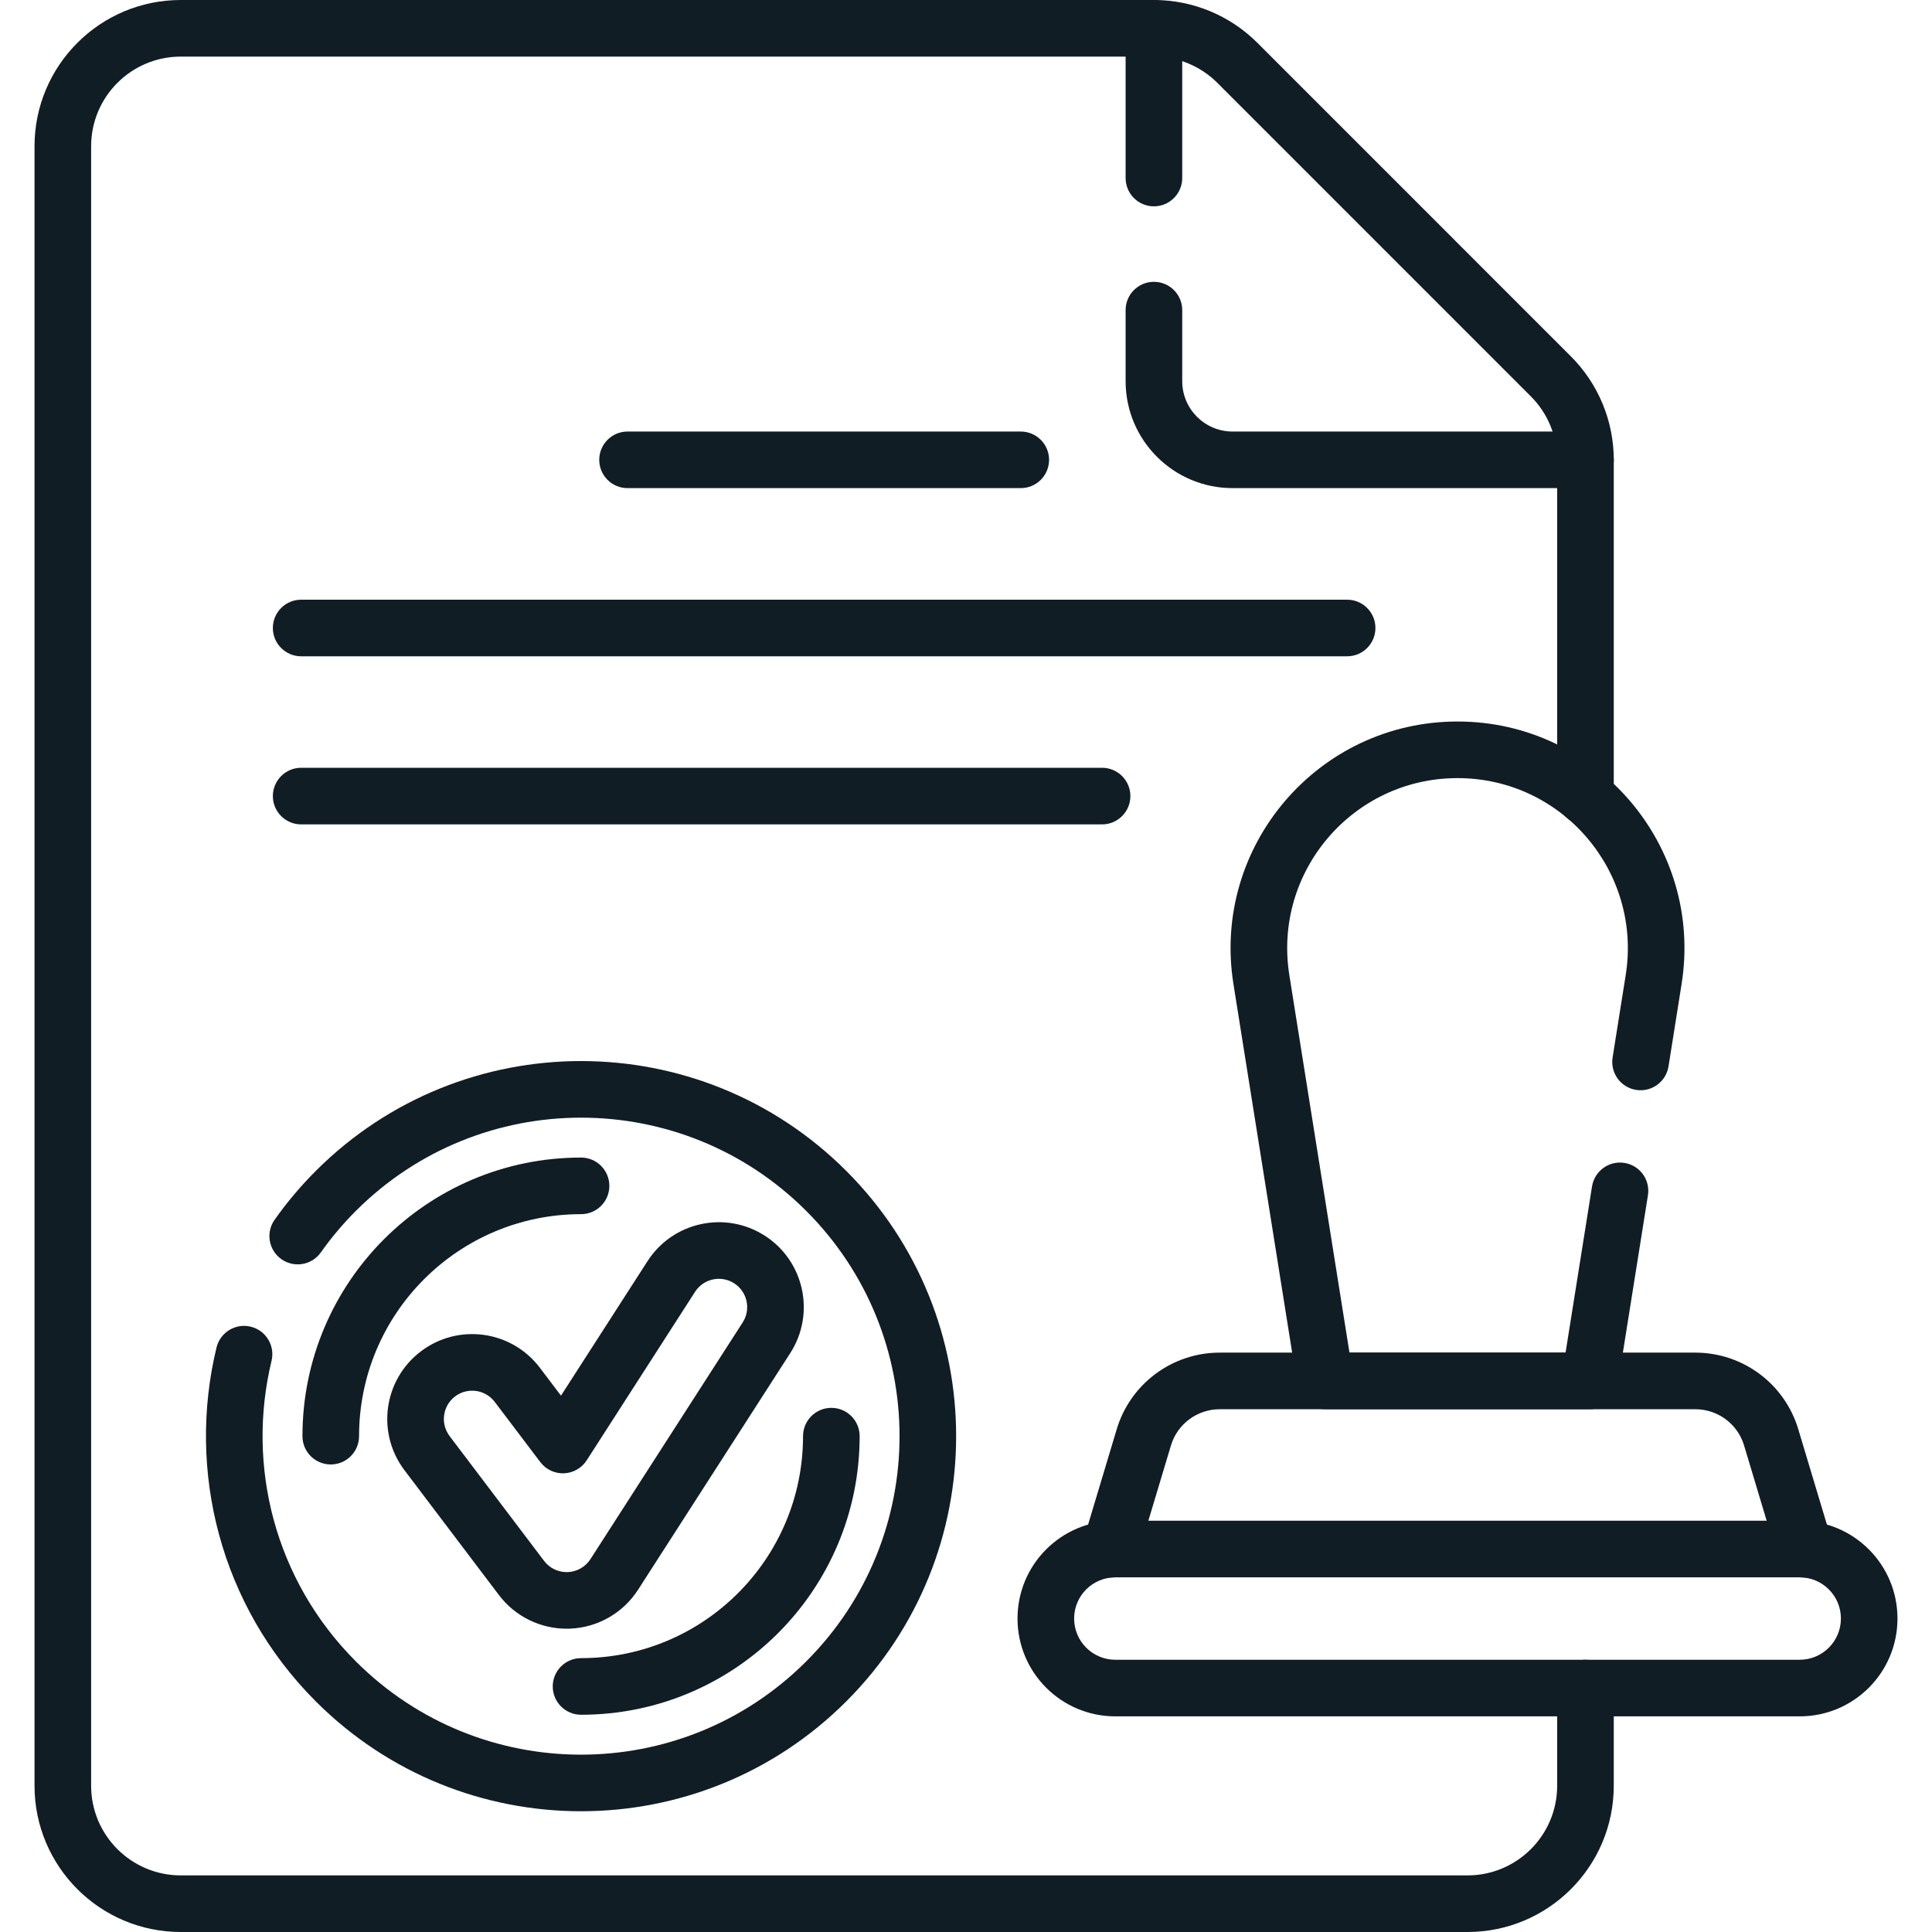
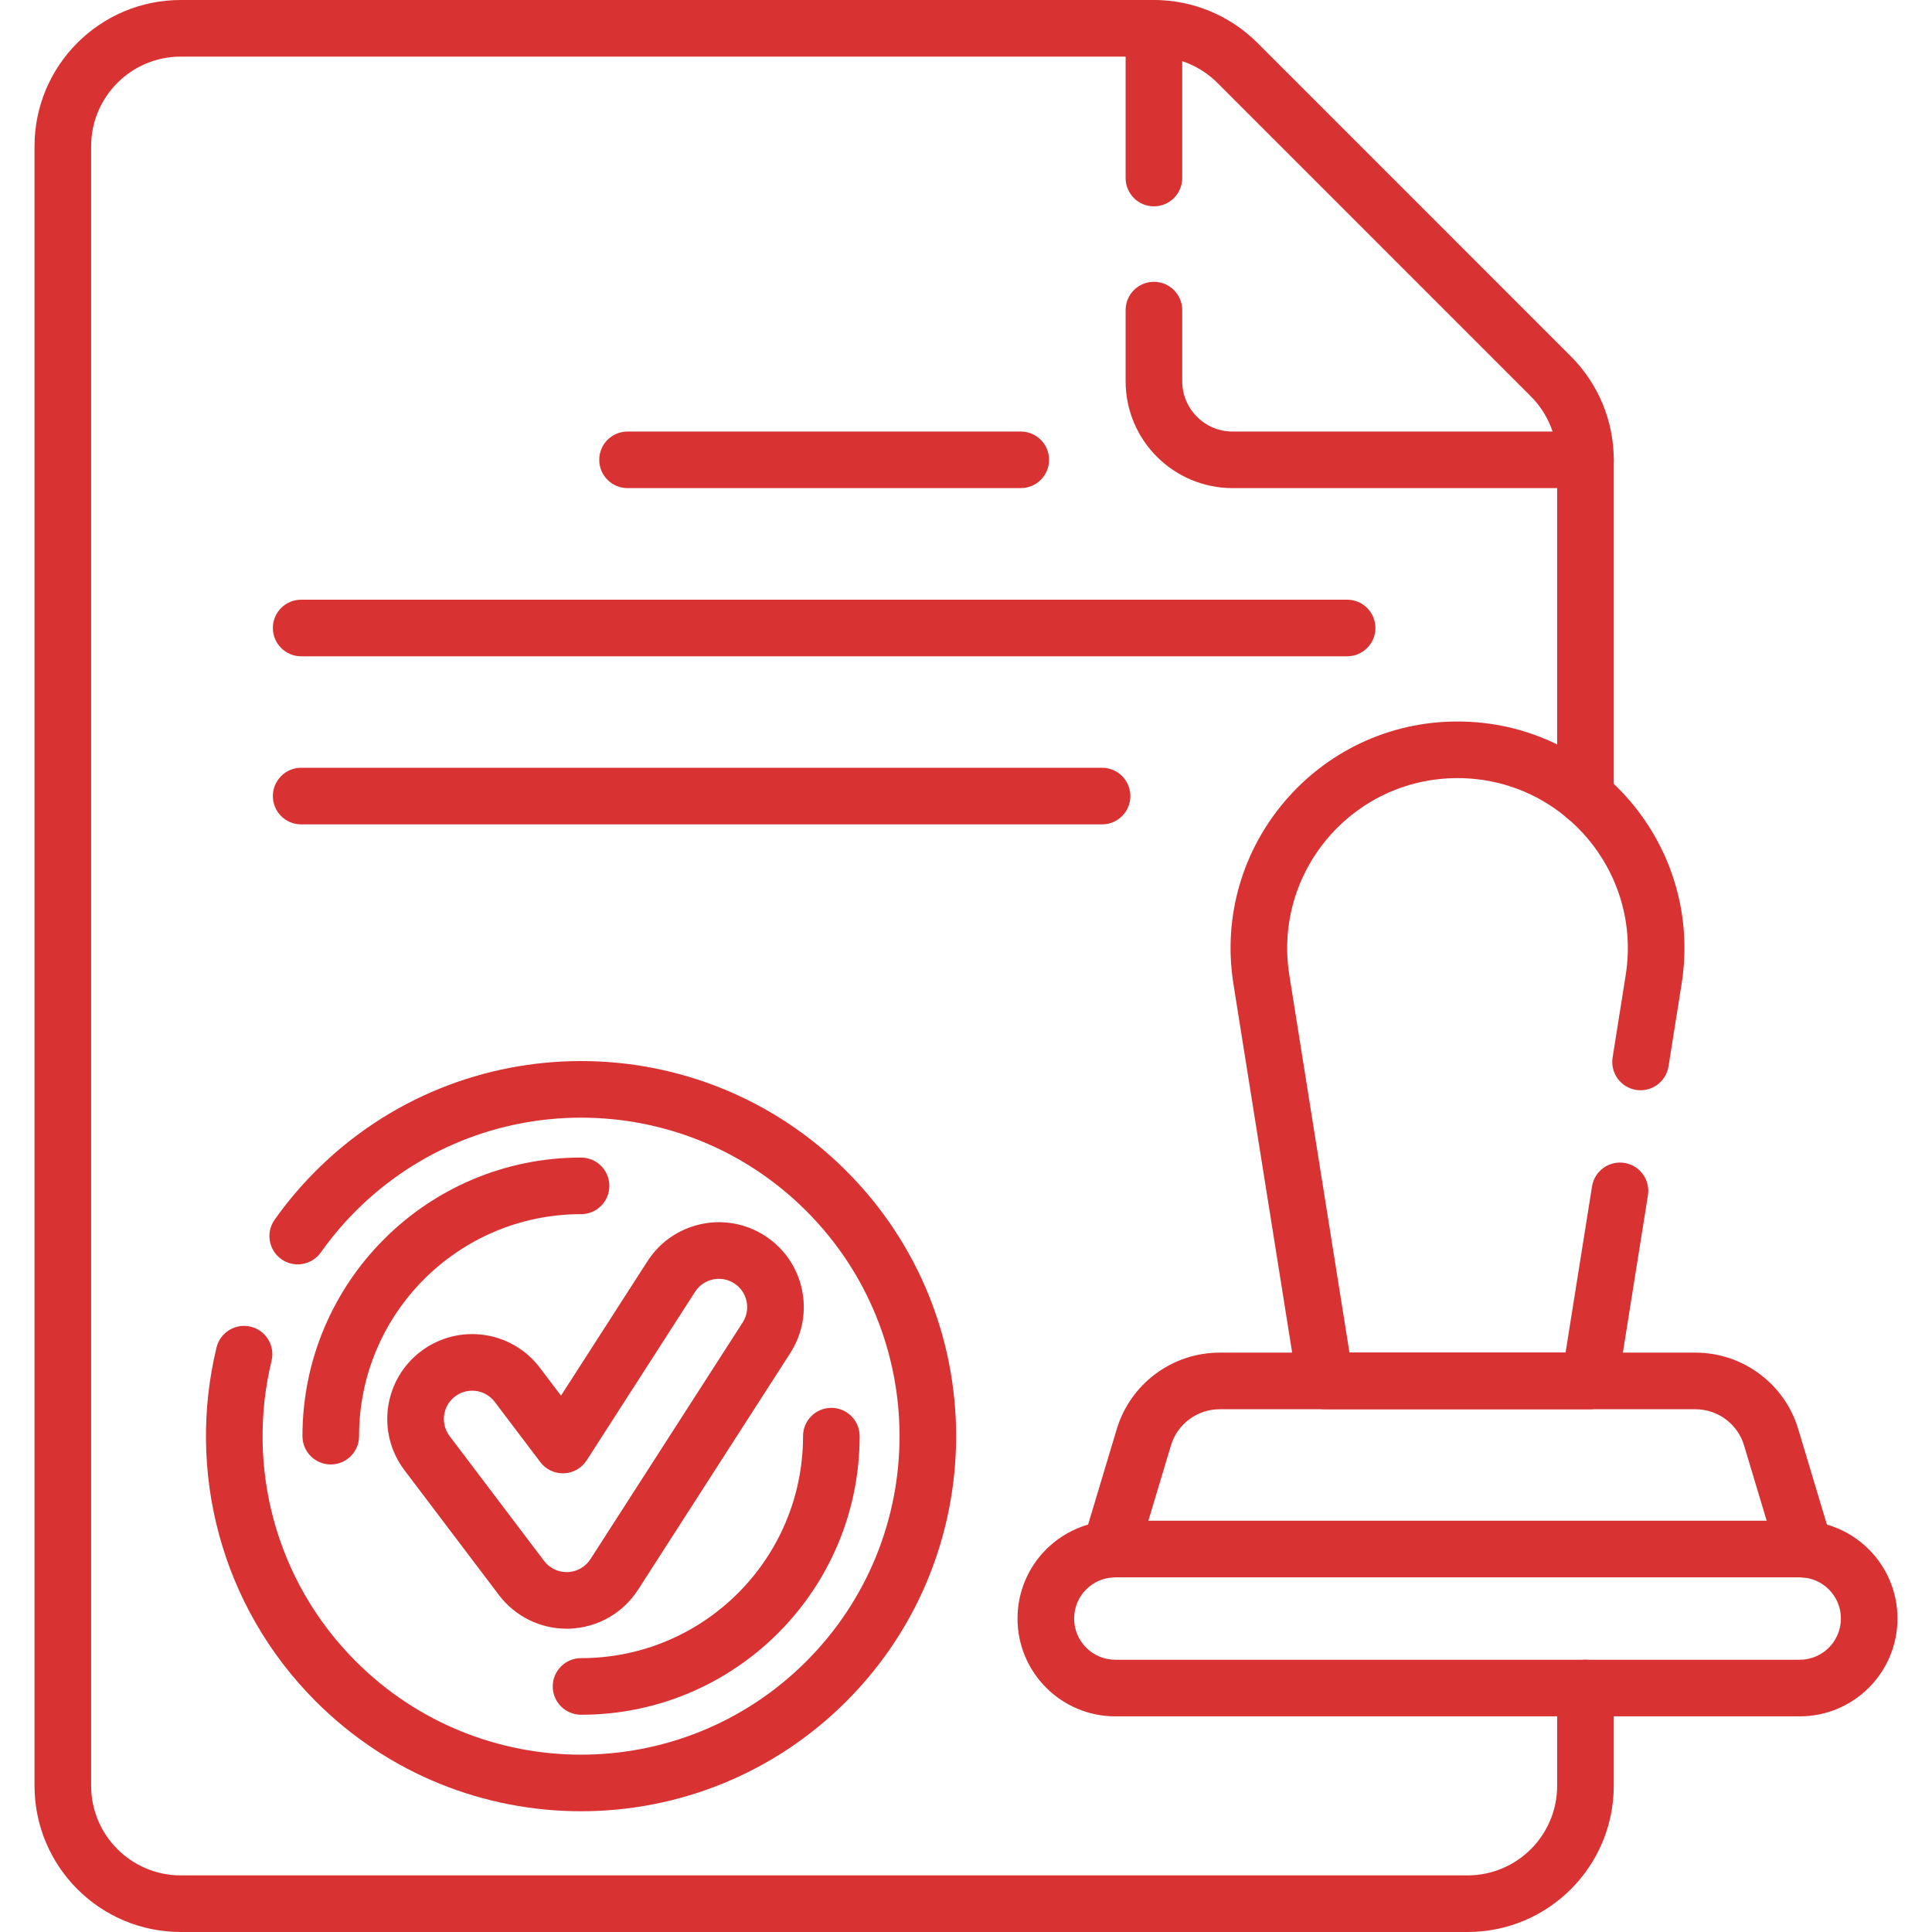
<svg xmlns="http://www.w3.org/2000/svg" width="60" height="60" viewBox="0 0 60 60" fill="none">
-   <path fill-rule="evenodd" clip-rule="evenodd" d="M5.615 1.758C4.077 1.758 2.83 3.005 2.83 4.543V55.457C2.83 56.995 4.077 58.242 5.615 58.242H45.574C47.112 58.242 48.359 56.995 48.359 55.457V52.424C48.359 51.938 48.753 51.545 49.238 51.545C49.724 51.545 50.117 51.938 50.117 52.424V55.457C50.117 57.966 48.083 60 45.574 60H5.615C3.106 60 1.072 57.966 1.072 55.457V4.543C1.072 2.034 3.106 0 5.615 0H35.837C37.041 0 38.197 0.478 39.049 1.331C39.049 1.331 39.05 1.331 39.05 1.331L48.786 11.068C49.639 11.921 50.117 13.076 50.117 14.28V24.737C50.117 25.223 49.724 25.616 49.238 25.616C48.753 25.616 48.359 25.223 48.359 24.737V14.28C48.359 13.542 48.066 12.834 47.543 12.311L37.806 2.573C37.284 2.051 36.575 1.758 35.837 1.758H5.615Z" fill="#111D24" />
-   <path fill-rule="evenodd" clip-rule="evenodd" d="M35.836 8.752C36.321 8.752 36.715 9.145 36.715 9.63V11.837C36.715 12.701 37.415 13.402 38.281 13.402H49.239C49.724 13.402 50.118 13.795 50.118 14.28C50.118 14.766 49.724 15.159 49.239 15.159H38.281C36.446 15.159 34.957 13.673 34.957 11.837V9.63C34.957 9.145 35.35 8.752 35.836 8.752Z" fill="#111D24" />
-   <path fill-rule="evenodd" clip-rule="evenodd" d="M35.836 0C36.321 0 36.715 0.394 36.715 0.879V5.529C36.715 6.014 36.321 6.408 35.836 6.408C35.35 6.408 34.957 6.014 34.957 5.529V0.879C34.957 0.394 35.35 0 35.836 0Z" fill="#111D24" />
-   <path fill-rule="evenodd" clip-rule="evenodd" d="M37.879 43.765C37.18 43.765 36.565 44.223 36.365 44.89L35.322 48.365C35.182 48.83 34.692 49.094 34.227 48.954C33.763 48.815 33.499 48.325 33.638 47.86L34.681 44.385C34.681 44.385 34.681 44.385 34.681 44.385C35.105 42.974 36.404 42.007 37.879 42.007H52.65C54.124 42.007 55.424 42.974 55.847 44.385C55.847 44.385 55.847 44.385 55.847 44.385L56.89 47.86C57.03 48.325 56.766 48.815 56.301 48.954C55.836 49.094 55.346 48.83 55.207 48.365L54.164 44.891L54.164 44.89C53.964 44.223 53.349 43.765 52.65 43.765H37.879Z" fill="#111D24" />
-   <path fill-rule="evenodd" clip-rule="evenodd" d="M25.039 37.607C21.177 33.744 14.913 33.745 11.051 37.606C10.646 38.011 10.283 38.443 9.964 38.895C9.684 39.291 9.135 39.385 8.739 39.105C8.342 38.825 8.248 38.276 8.529 37.88C8.905 37.347 9.332 36.839 9.808 36.363C14.356 31.815 21.733 31.815 26.282 36.364C30.831 40.913 30.831 48.289 26.282 52.838C21.733 57.387 14.357 57.388 9.808 52.839L9.808 52.839C6.828 49.857 5.801 45.663 6.724 41.848C6.839 41.377 7.314 41.087 7.785 41.201C8.257 41.315 8.547 41.79 8.433 42.262C7.648 45.506 8.522 49.065 11.051 51.596C11.051 51.596 11.051 51.596 11.051 51.596M11.051 51.596C14.914 55.459 21.176 55.458 25.039 51.595C28.902 47.732 28.902 41.47 25.039 37.607" fill="#111D24" />
-   <path fill-rule="evenodd" clip-rule="evenodd" d="M25.818 43.722C26.303 43.722 26.697 44.116 26.697 44.601C26.697 49.38 22.823 53.253 18.045 53.253C17.56 53.253 17.166 52.859 17.166 52.374C17.166 51.888 17.56 51.495 18.045 51.495C21.852 51.495 24.939 48.409 24.939 44.601C24.939 44.116 25.332 43.722 25.818 43.722Z" fill="#111D24" />
-   <path fill-rule="evenodd" clip-rule="evenodd" d="M9.393 44.601C9.393 39.823 13.267 35.949 18.045 35.949C18.53 35.949 18.924 36.343 18.924 36.828C18.924 37.314 18.53 37.707 18.045 37.707C14.238 37.707 11.151 40.794 11.151 44.601C11.151 45.087 10.757 45.48 10.272 45.48C9.787 45.48 9.393 45.087 9.393 44.601Z" fill="#111D24" />
-   <path fill-rule="evenodd" clip-rule="evenodd" d="M22.801 39.855C22.392 39.592 21.849 39.71 21.586 40.118L18.22 45.352C18.064 45.594 17.801 45.744 17.514 45.755C17.227 45.766 16.953 45.636 16.78 45.407L15.365 43.538C15.072 43.151 14.521 43.074 14.133 43.367C13.746 43.66 13.67 44.211 13.963 44.599L16.897 48.475C16.897 48.475 16.897 48.475 16.897 48.475C17.063 48.695 17.323 48.823 17.598 48.823C17.61 48.823 17.622 48.823 17.634 48.823C17.92 48.811 18.182 48.661 18.337 48.42C18.337 48.42 18.337 48.42 18.337 48.42L23.065 41.069C23.327 40.661 23.209 40.117 22.801 39.855ZM20.108 39.168C20.896 37.943 22.527 37.589 23.752 38.376C24.977 39.164 25.331 40.796 24.543 42.02C24.543 42.02 24.543 42.02 24.543 42.02L19.815 49.371C19.349 50.095 18.559 50.547 17.698 50.579L17.692 50.58C17.661 50.581 17.629 50.581 17.598 50.581C16.773 50.581 15.995 50.196 15.495 49.536L12.561 45.659C12.561 45.659 12.561 45.659 12.561 45.659C11.682 44.498 11.911 42.844 13.073 41.966C14.234 41.087 15.887 41.316 16.766 42.477C16.766 42.477 16.766 42.477 16.766 42.477L17.422 43.343L20.108 39.168Z" fill="#111D24" />
-   <path fill-rule="evenodd" clip-rule="evenodd" d="M31.6 50.265C31.6 48.587 32.96 47.228 34.638 47.228H55.891C57.569 47.228 58.928 48.588 58.928 50.265C58.928 51.943 57.569 53.303 55.891 53.303H34.638C32.96 53.303 31.6 51.943 31.6 50.265ZM34.638 48.986C33.931 48.986 33.358 49.558 33.358 50.265C33.358 50.972 33.931 51.545 34.638 51.545H55.891C56.598 51.545 57.171 50.972 57.171 50.265C57.171 49.558 56.598 48.986 55.891 48.986H34.638Z" fill="#111D24" />
-   <path fill-rule="evenodd" clip-rule="evenodd" d="M38.306 30.562C37.623 26.282 40.931 22.407 45.265 22.407C49.599 22.407 52.906 26.282 52.223 30.563L51.817 33.118C51.741 33.597 51.29 33.924 50.811 33.848C50.331 33.772 50.005 33.321 50.081 32.842L50.487 30.286L50.487 30.286C51 27.073 48.518 24.165 45.265 24.165C42.011 24.165 39.529 27.073 40.042 30.286L41.909 42.007H48.62L49.442 36.845C49.519 36.366 49.969 36.039 50.448 36.115C50.928 36.191 51.255 36.642 51.178 37.121L50.238 43.024C50.17 43.451 49.802 43.765 49.37 43.765H41.159C40.727 43.765 40.359 43.451 40.291 43.024L38.306 30.563C38.306 30.563 38.306 30.562 38.306 30.562Z" fill="#111D24" />
-   <path fill-rule="evenodd" clip-rule="evenodd" d="M18.61 14.28C18.61 13.795 19.003 13.402 19.489 13.402H31.701C32.186 13.402 32.58 13.795 32.58 14.28C32.58 14.766 32.186 15.159 31.701 15.159H19.489C19.003 15.159 18.61 14.766 18.61 14.28Z" fill="#111D24" />
-   <path fill-rule="evenodd" clip-rule="evenodd" d="M8.474 19.503C8.474 19.017 8.868 18.624 9.353 18.624H41.836C42.322 18.624 42.715 19.017 42.715 19.503C42.715 19.988 42.322 20.382 41.836 20.382H9.353C8.868 20.382 8.474 19.988 8.474 19.503Z" fill="#111D24" />
-   <path fill-rule="evenodd" clip-rule="evenodd" d="M8.474 24.723C8.474 24.237 8.868 23.844 9.353 23.844H34.226C34.711 23.844 35.105 24.237 35.105 24.723C35.105 25.208 34.711 25.602 34.226 25.602H9.353C8.868 25.602 8.474 25.208 8.474 24.723Z" fill="#111D24" />
+   <path fill-rule="evenodd" clip-rule="evenodd" d="M5.615 1.758C4.077 1.758 2.83 3.005 2.83 4.543V55.457C2.83 56.995 4.077 58.242 5.615 58.242H45.574C47.112 58.242 48.359 56.995 48.359 55.457V52.424C48.359 51.938 48.753 51.545 49.238 51.545C49.724 51.545 50.117 51.938 50.117 52.424V55.457C50.117 57.966 48.083 60 45.574 60H5.615C3.106 60 1.072 57.966 1.072 55.457V4.543C1.072 2.034 3.106 0 5.615 0H35.837C37.041 0 38.197 0.478 39.049 1.331C39.049 1.331 39.05 1.331 39.05 1.331L48.786 11.068C49.639 11.921 50.117 13.076 50.117 14.28V24.737C50.117 25.223 49.724 25.616 49.238 25.616C48.753 25.616 48.359 25.223 48.359 24.737V14.28C48.359 13.542 48.066 12.834 47.543 12.311L37.806 2.573C37.284 2.051 36.575 1.758 35.837 1.758H5.615Z" fill="#D93232" />
+   <path fill-rule="evenodd" clip-rule="evenodd" d="M35.836 8.752C36.321 8.752 36.715 9.145 36.715 9.63V11.837C36.715 12.701 37.415 13.402 38.281 13.402H49.239C49.724 13.402 50.118 13.795 50.118 14.28C50.118 14.766 49.724 15.159 49.239 15.159H38.281C36.446 15.159 34.957 13.673 34.957 11.837V9.63C34.957 9.145 35.35 8.752 35.836 8.752Z" fill="#D93232" />
+   <path fill-rule="evenodd" clip-rule="evenodd" d="M35.836 0C36.321 0 36.715 0.394 36.715 0.879V5.529C36.715 6.014 36.321 6.408 35.836 6.408C35.35 6.408 34.957 6.014 34.957 5.529V0.879C34.957 0.394 35.35 0 35.836 0Z" fill="#D93232" />
+   <path fill-rule="evenodd" clip-rule="evenodd" d="M37.879 43.765C37.18 43.765 36.565 44.223 36.365 44.89L35.322 48.365C35.182 48.83 34.692 49.094 34.227 48.954C33.763 48.815 33.499 48.325 33.638 47.86L34.681 44.385C34.681 44.385 34.681 44.385 34.681 44.385C35.105 42.974 36.404 42.007 37.879 42.007H52.65C54.124 42.007 55.424 42.974 55.847 44.385C55.847 44.385 55.847 44.385 55.847 44.385L56.89 47.86C57.03 48.325 56.766 48.815 56.301 48.954C55.836 49.094 55.346 48.83 55.207 48.365L54.164 44.891L54.164 44.89C53.964 44.223 53.349 43.765 52.65 43.765H37.879Z" fill="#D93232" />
+   <path fill-rule="evenodd" clip-rule="evenodd" d="M25.039 37.607C21.177 33.744 14.913 33.745 11.051 37.606C10.646 38.011 10.283 38.443 9.964 38.895C9.684 39.291 9.135 39.385 8.739 39.105C8.342 38.825 8.248 38.276 8.529 37.88C8.905 37.347 9.332 36.839 9.808 36.363C14.356 31.815 21.733 31.815 26.282 36.364C30.831 40.913 30.831 48.289 26.282 52.838C21.733 57.387 14.357 57.388 9.808 52.839L9.808 52.839C6.828 49.857 5.801 45.663 6.724 41.848C6.839 41.377 7.314 41.087 7.785 41.201C8.257 41.315 8.547 41.79 8.433 42.262C7.648 45.506 8.522 49.065 11.051 51.596C11.051 51.596 11.051 51.596 11.051 51.596M11.051 51.596C14.914 55.459 21.176 55.458 25.039 51.595C28.902 47.732 28.902 41.47 25.039 37.607" fill="#D93232" />
+   <path fill-rule="evenodd" clip-rule="evenodd" d="M25.818 43.722C26.303 43.722 26.697 44.116 26.697 44.601C26.697 49.38 22.823 53.253 18.045 53.253C17.56 53.253 17.166 52.859 17.166 52.374C17.166 51.888 17.56 51.495 18.045 51.495C21.852 51.495 24.939 48.409 24.939 44.601C24.939 44.116 25.332 43.722 25.818 43.722Z" fill="#D93232" />
+   <path fill-rule="evenodd" clip-rule="evenodd" d="M9.393 44.601C9.393 39.823 13.267 35.949 18.045 35.949C18.53 35.949 18.924 36.343 18.924 36.828C18.924 37.314 18.53 37.707 18.045 37.707C14.238 37.707 11.151 40.794 11.151 44.601C11.151 45.087 10.757 45.48 10.272 45.48C9.787 45.48 9.393 45.087 9.393 44.601Z" fill="#D93232" />
+   <path fill-rule="evenodd" clip-rule="evenodd" d="M22.801 39.855C22.392 39.592 21.849 39.71 21.586 40.118L18.22 45.352C18.064 45.594 17.801 45.744 17.514 45.755C17.227 45.766 16.953 45.636 16.78 45.407L15.365 43.538C15.072 43.151 14.521 43.074 14.133 43.367C13.746 43.66 13.67 44.211 13.963 44.599L16.897 48.475C16.897 48.475 16.897 48.475 16.897 48.475C17.063 48.695 17.323 48.823 17.598 48.823C17.61 48.823 17.622 48.823 17.634 48.823C17.92 48.811 18.182 48.661 18.337 48.42C18.337 48.42 18.337 48.42 18.337 48.42L23.065 41.069C23.327 40.661 23.209 40.117 22.801 39.855ZM20.108 39.168C20.896 37.943 22.527 37.589 23.752 38.376C24.977 39.164 25.331 40.796 24.543 42.02C24.543 42.02 24.543 42.02 24.543 42.02L19.815 49.371C19.349 50.095 18.559 50.547 17.698 50.579L17.692 50.58C17.661 50.581 17.629 50.581 17.598 50.581C16.773 50.581 15.995 50.196 15.495 49.536L12.561 45.659C12.561 45.659 12.561 45.659 12.561 45.659C11.682 44.498 11.911 42.844 13.073 41.966C14.234 41.087 15.887 41.316 16.766 42.477C16.766 42.477 16.766 42.477 16.766 42.477L17.422 43.343L20.108 39.168Z" fill="#D93232" />
+   <path fill-rule="evenodd" clip-rule="evenodd" d="M31.6 50.265C31.6 48.587 32.96 47.228 34.638 47.228H55.891C57.569 47.228 58.928 48.588 58.928 50.265C58.928 51.943 57.569 53.303 55.891 53.303H34.638C32.96 53.303 31.6 51.943 31.6 50.265ZM34.638 48.986C33.931 48.986 33.358 49.558 33.358 50.265C33.358 50.972 33.931 51.545 34.638 51.545H55.891C56.598 51.545 57.171 50.972 57.171 50.265C57.171 49.558 56.598 48.986 55.891 48.986H34.638Z" fill="#D93232" />
+   <path fill-rule="evenodd" clip-rule="evenodd" d="M38.306 30.562C37.623 26.282 40.931 22.407 45.265 22.407C49.599 22.407 52.906 26.282 52.223 30.563L51.817 33.118C51.741 33.597 51.29 33.924 50.811 33.848C50.331 33.772 50.005 33.321 50.081 32.842L50.487 30.286L50.487 30.286C51 27.073 48.518 24.165 45.265 24.165C42.011 24.165 39.529 27.073 40.042 30.286L41.909 42.007H48.62L49.442 36.845C49.519 36.366 49.969 36.039 50.448 36.115C50.928 36.191 51.255 36.642 51.178 37.121L50.238 43.024C50.17 43.451 49.802 43.765 49.37 43.765H41.159C40.727 43.765 40.359 43.451 40.291 43.024L38.306 30.563C38.306 30.563 38.306 30.562 38.306 30.562Z" fill="#D93232" />
+   <path fill-rule="evenodd" clip-rule="evenodd" d="M18.61 14.28C18.61 13.795 19.003 13.402 19.489 13.402H31.701C32.186 13.402 32.58 13.795 32.58 14.28C32.58 14.766 32.186 15.159 31.701 15.159H19.489C19.003 15.159 18.61 14.766 18.61 14.28Z" fill="#D93232" />
+   <path fill-rule="evenodd" clip-rule="evenodd" d="M8.474 19.503C8.474 19.017 8.868 18.624 9.353 18.624H41.836C42.322 18.624 42.715 19.017 42.715 19.503C42.715 19.988 42.322 20.382 41.836 20.382H9.353C8.868 20.382 8.474 19.988 8.474 19.503Z" fill="#D93232" />
+   <path fill-rule="evenodd" clip-rule="evenodd" d="M8.474 24.723C8.474 24.237 8.868 23.844 9.353 23.844H34.226C34.711 23.844 35.105 24.237 35.105 24.723C35.105 25.208 34.711 25.602 34.226 25.602H9.353C8.868 25.602 8.474 25.208 8.474 24.723Z" fill="#D93232" />
</svg>
